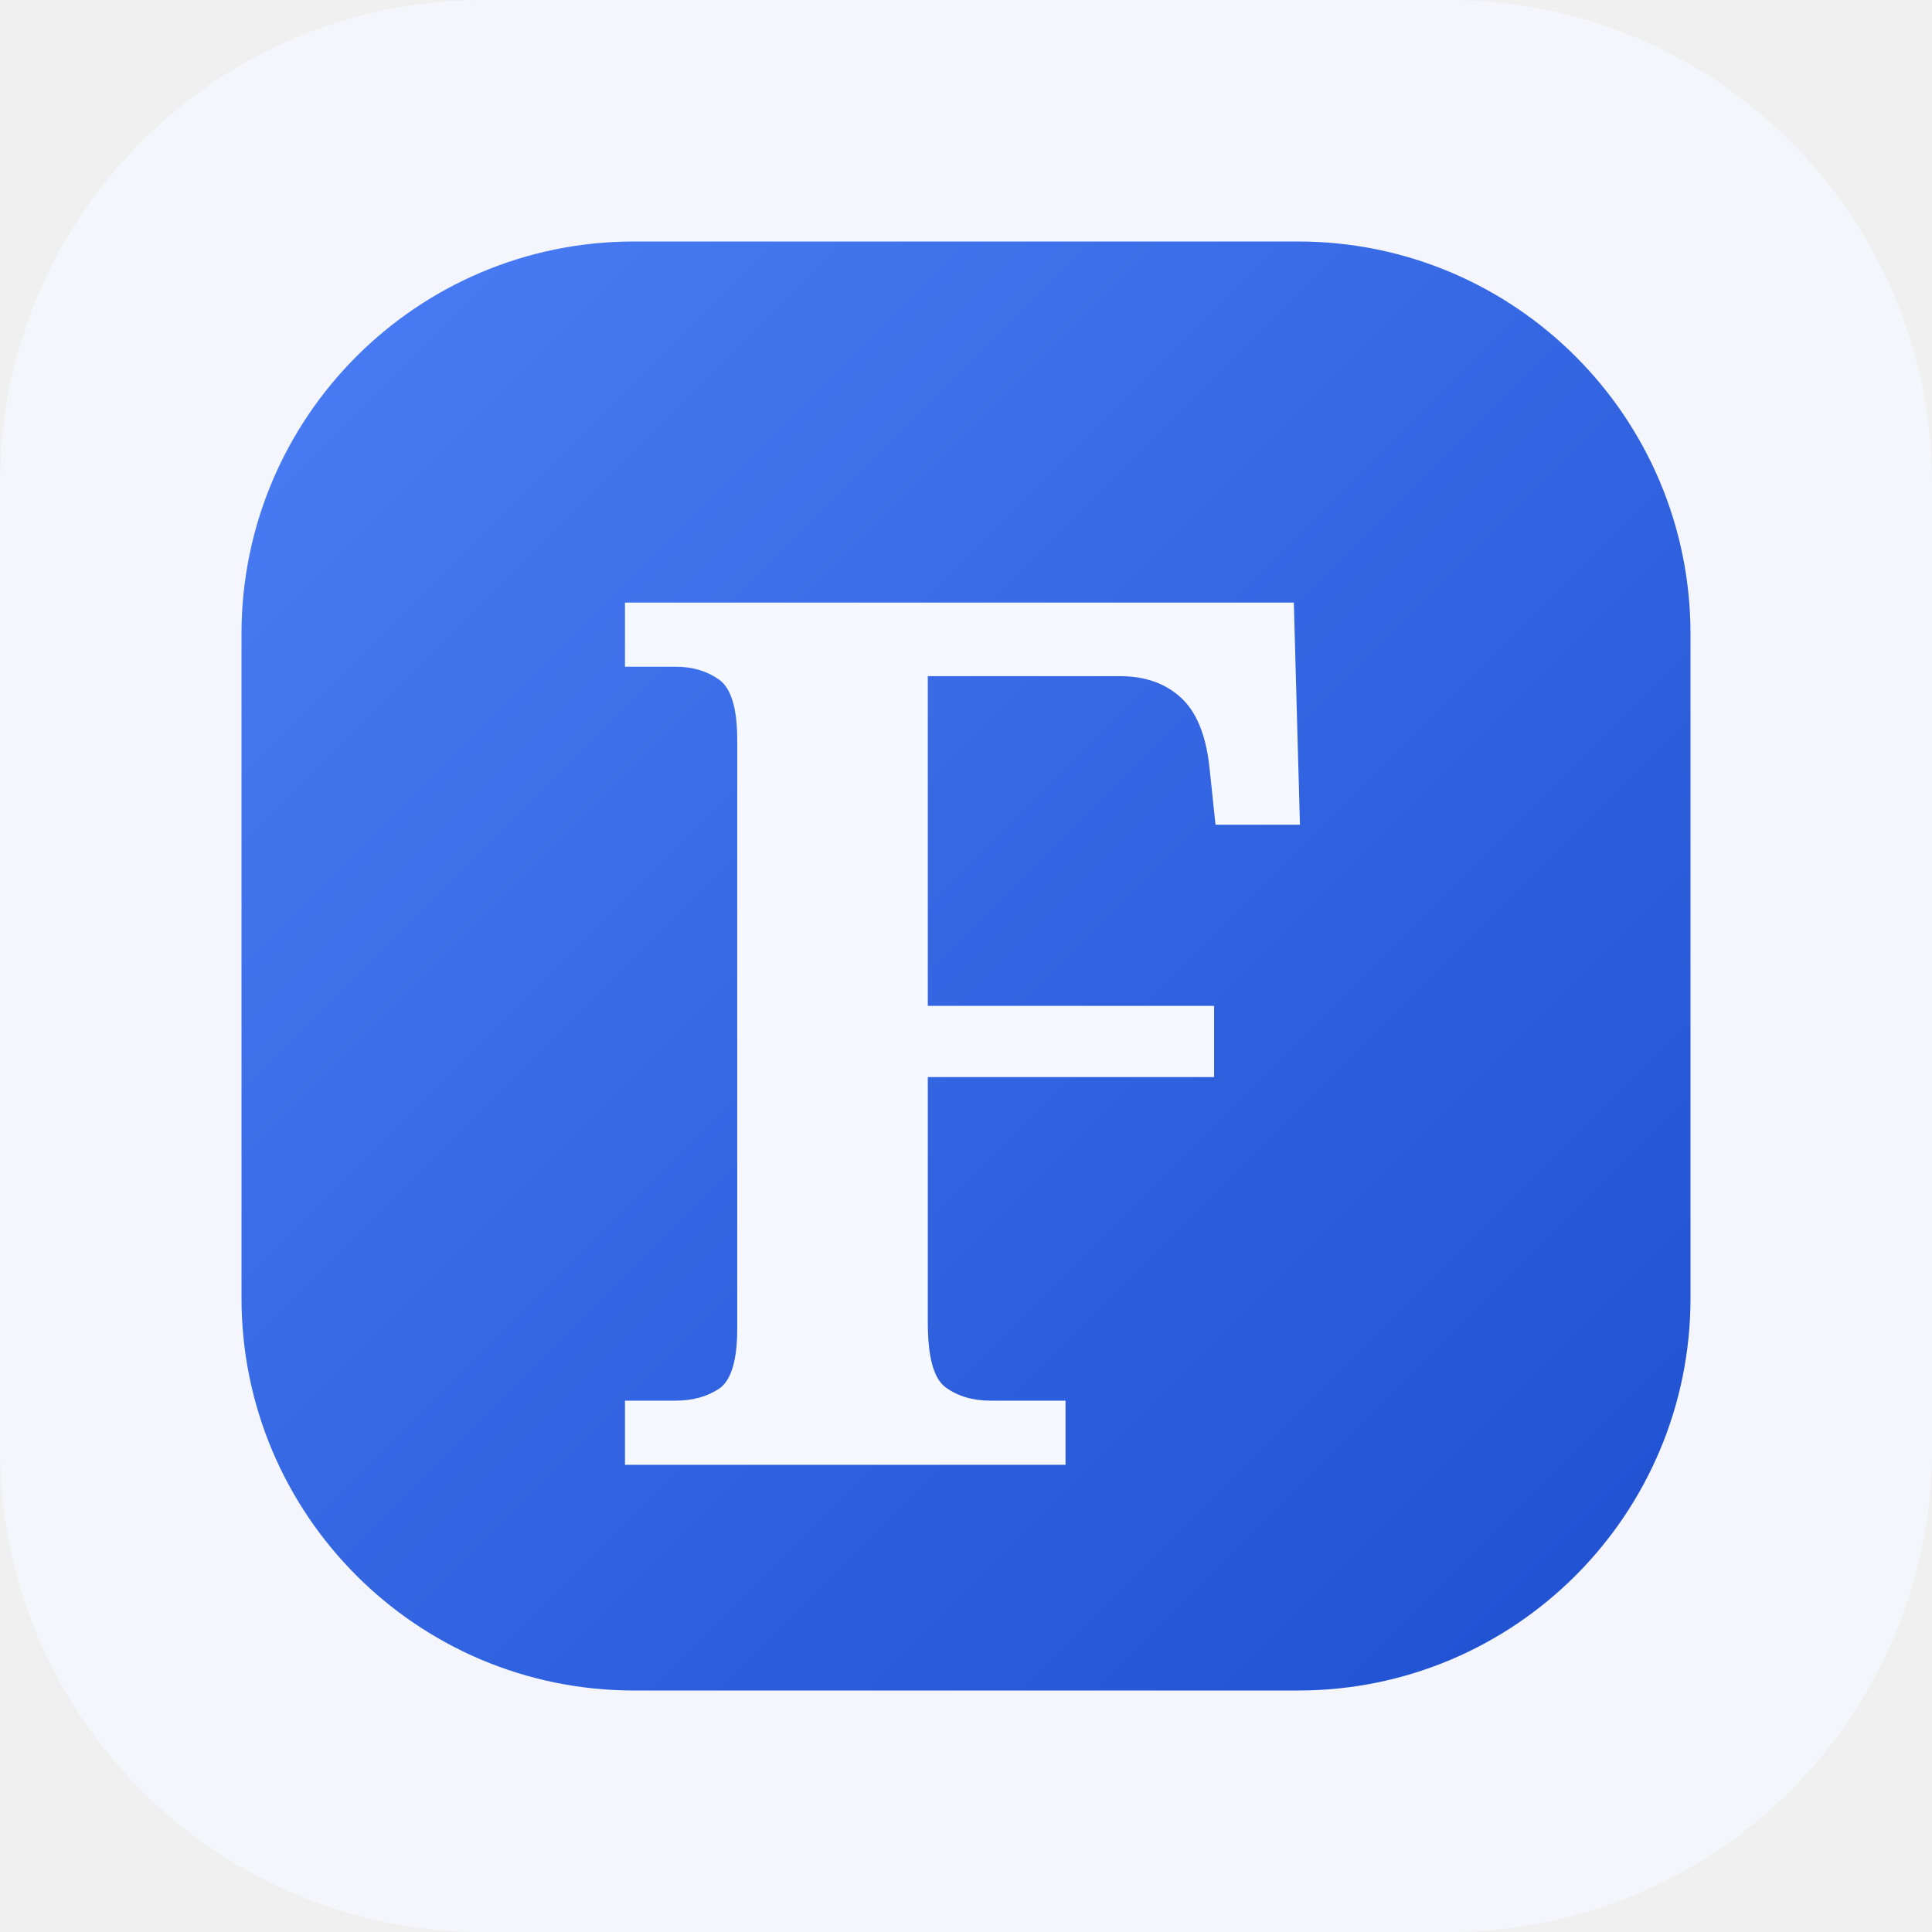
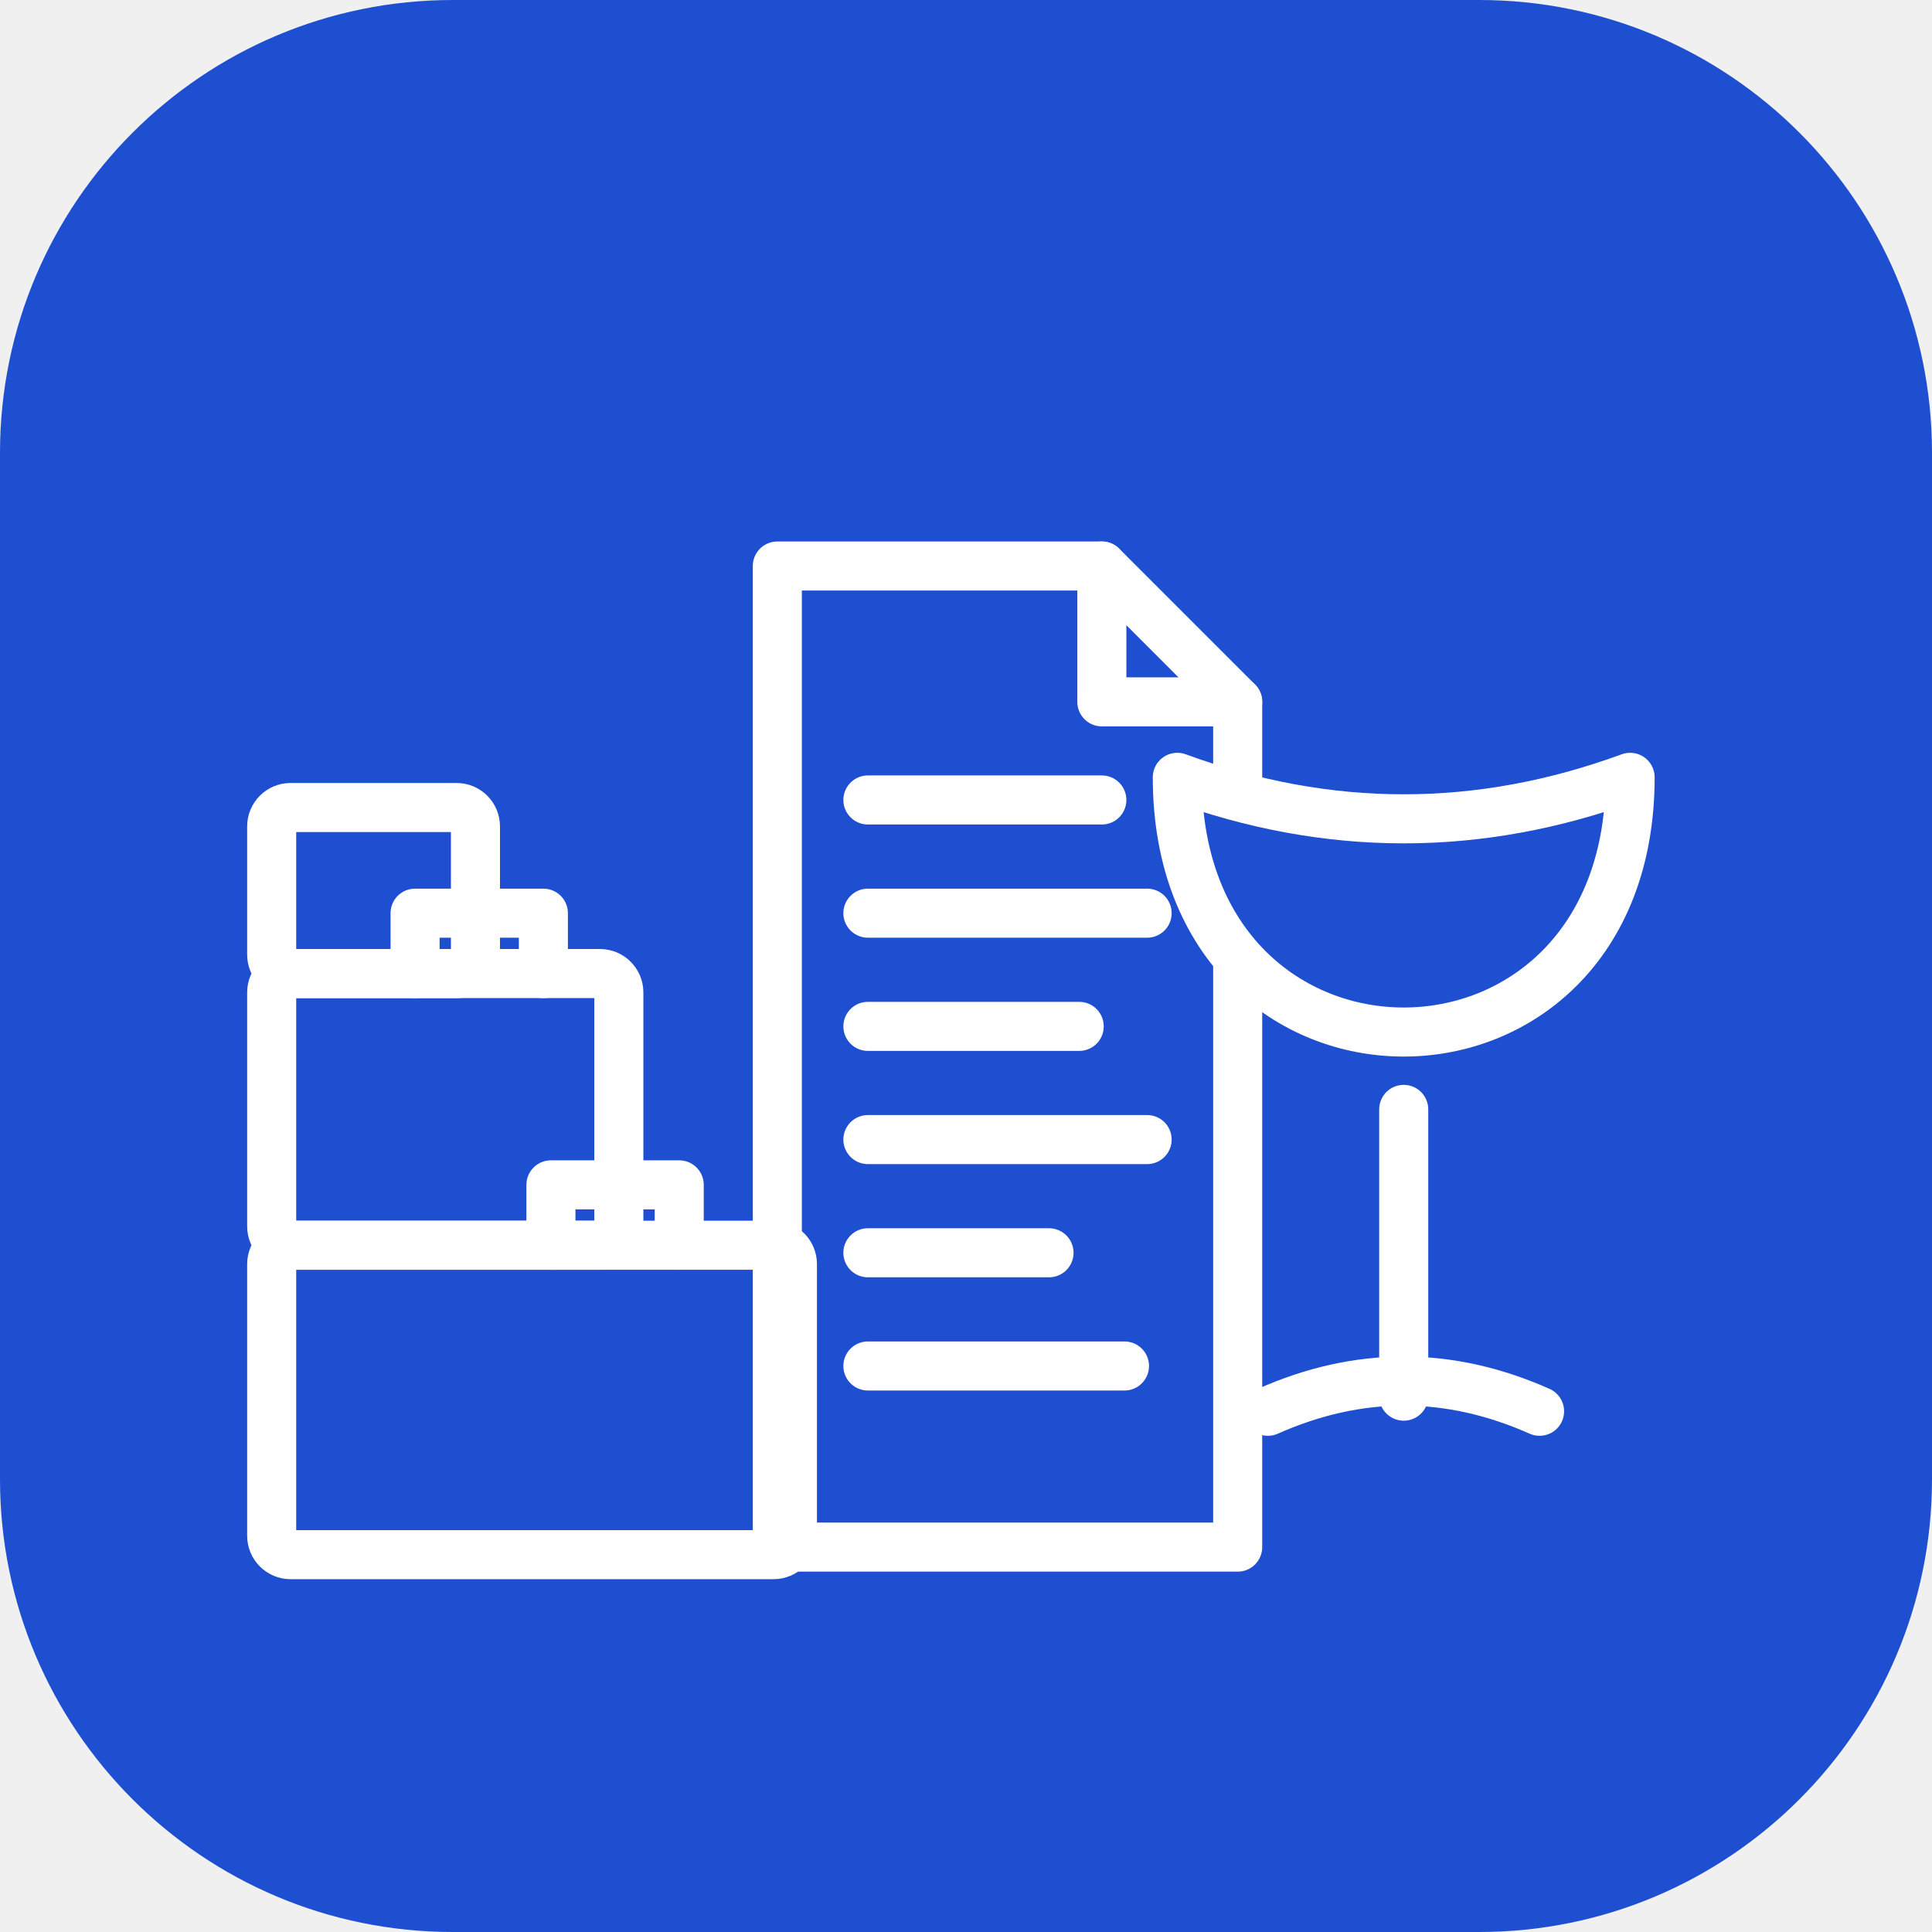
- <svg xmlns="http://www.w3.org/2000/svg" width="64" height="64" viewBox="0 0 64 64">
-   <defs>
-     <linearGradient id="blue" x1="0" y1="0" x2="1" y2="1">
-       <stop offset="0" stop-color="#4B7DF5" />
-       <stop offset="1" stop-color="#1D4FD0" />
-     </linearGradient>
-   </defs>
-   <rect width="64" height="64" rx="16" fill="#F4F6FB" />
-   <rect x="8" y="8" width="48" height="48" rx="13" fill="url(#blue)" />
-   <text x="32" y="33" text-anchor="middle" dominant-baseline="central" font-family="'Cormorant Garamond', Georgia, serif" font-weight="700" font-size="40" fill="#F5F8FF">F</text>
+ <svg xmlns="http://www.w3.org/2000/svg" width="64" height="64" viewBox="0 0 512 512">
+   <rect width="512" height="512" rx="120" fill="#1E4FD1" />
+   <g stroke="#ffffff" stroke-width="13" stroke-linecap="round" stroke-linejoin="round">
+     <rect x="72" y="330" width="138" height="82" rx="5" fill="none" />
+     <rect x="72" y="258" width="92" height="72" rx="5" fill="none" />
+     <rect x="72" y="214" width="54" height="44" rx="5" fill="none" />
+     <path d="M110 258 v-16 h34 v16" fill="none" />
+     <path d="M146 330 v-16 h34 v16" fill="none" />
+     <path d="M206 150 H292 L328 186 V410 H206 Z" fill="none" />
+     <path d="M292 150 V186 H328" fill="none" />
+     <path d="M230 212 H292" fill="none" />
+     <path d="M230 242 H304" fill="none" />
+     <path d="M230 272 H286" fill="none" />
+     <path d="M230 302 H304" fill="none" />
+     <path d="M230 332 H278" fill="none" />
+     <path d="M230 362 H298" fill="none" />
+     <path d="M312 206 Q372 228 432 206 C432 296 312 296 312 206 Z" fill="#1E4FD1" />
+     <path d="M372 294 V370" fill="none" />
+     <path d="M336 374 Q372 358 408 374" fill="none" />
+   </g>
</svg>
